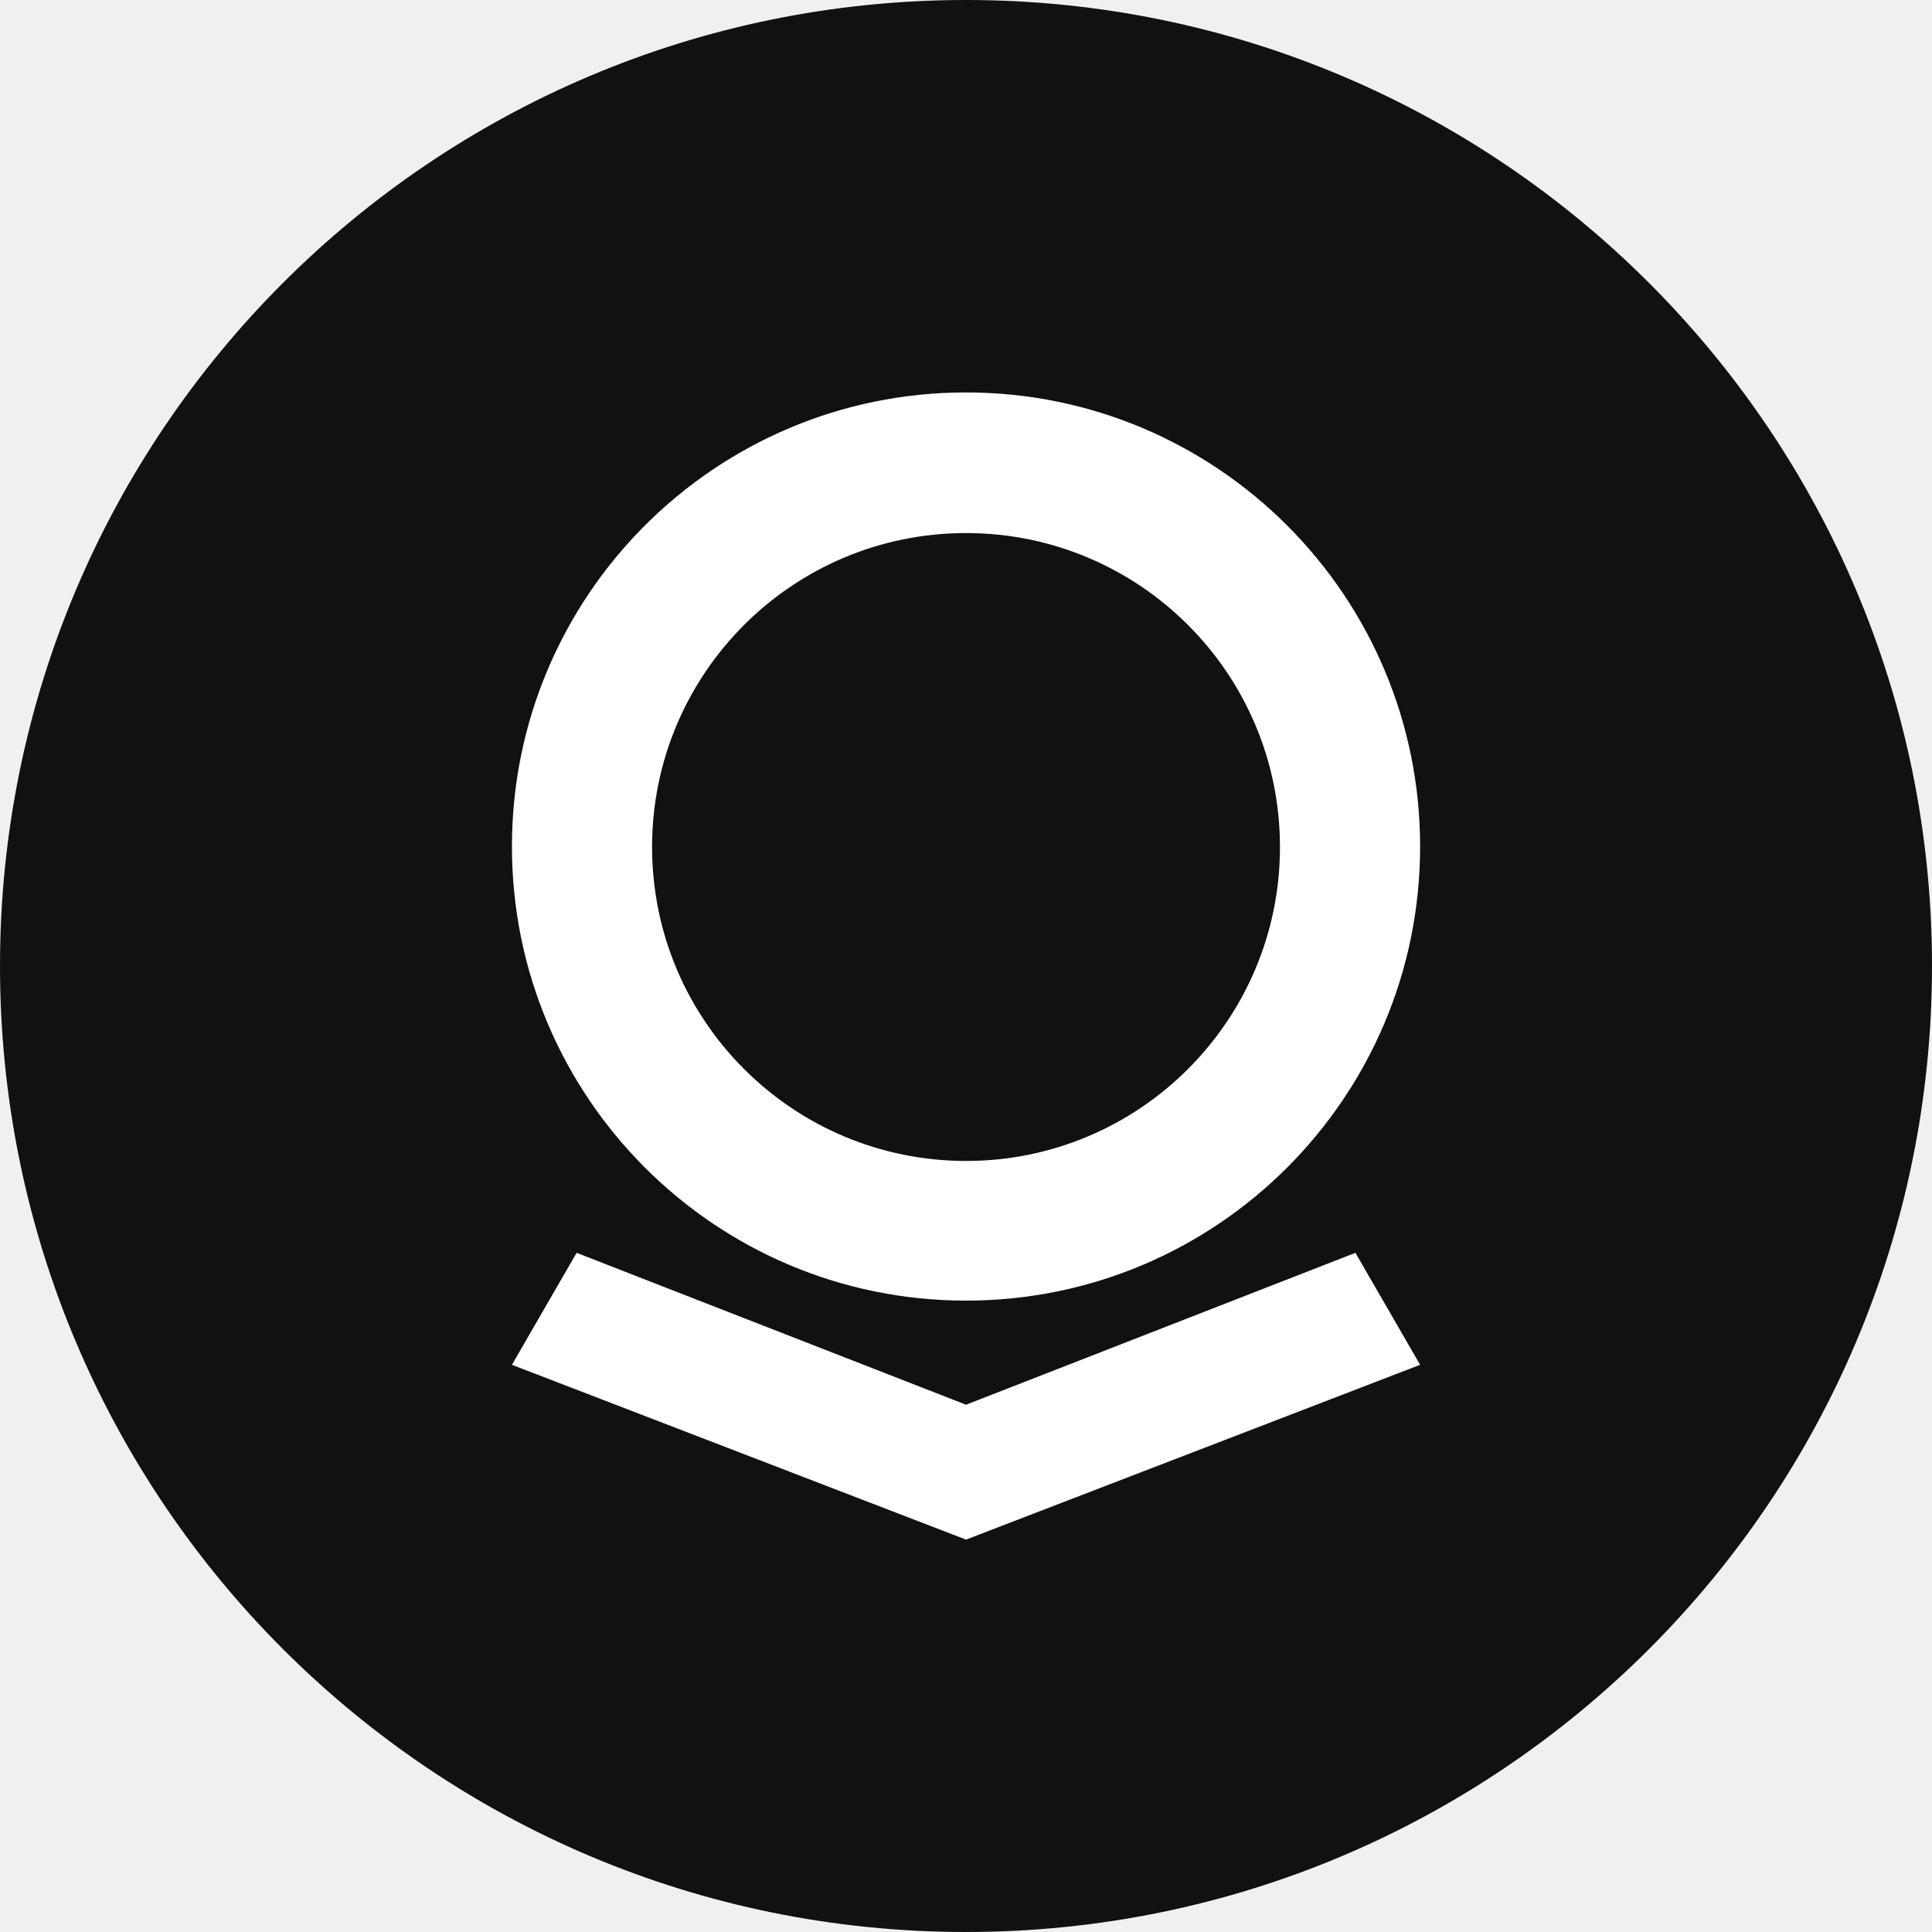
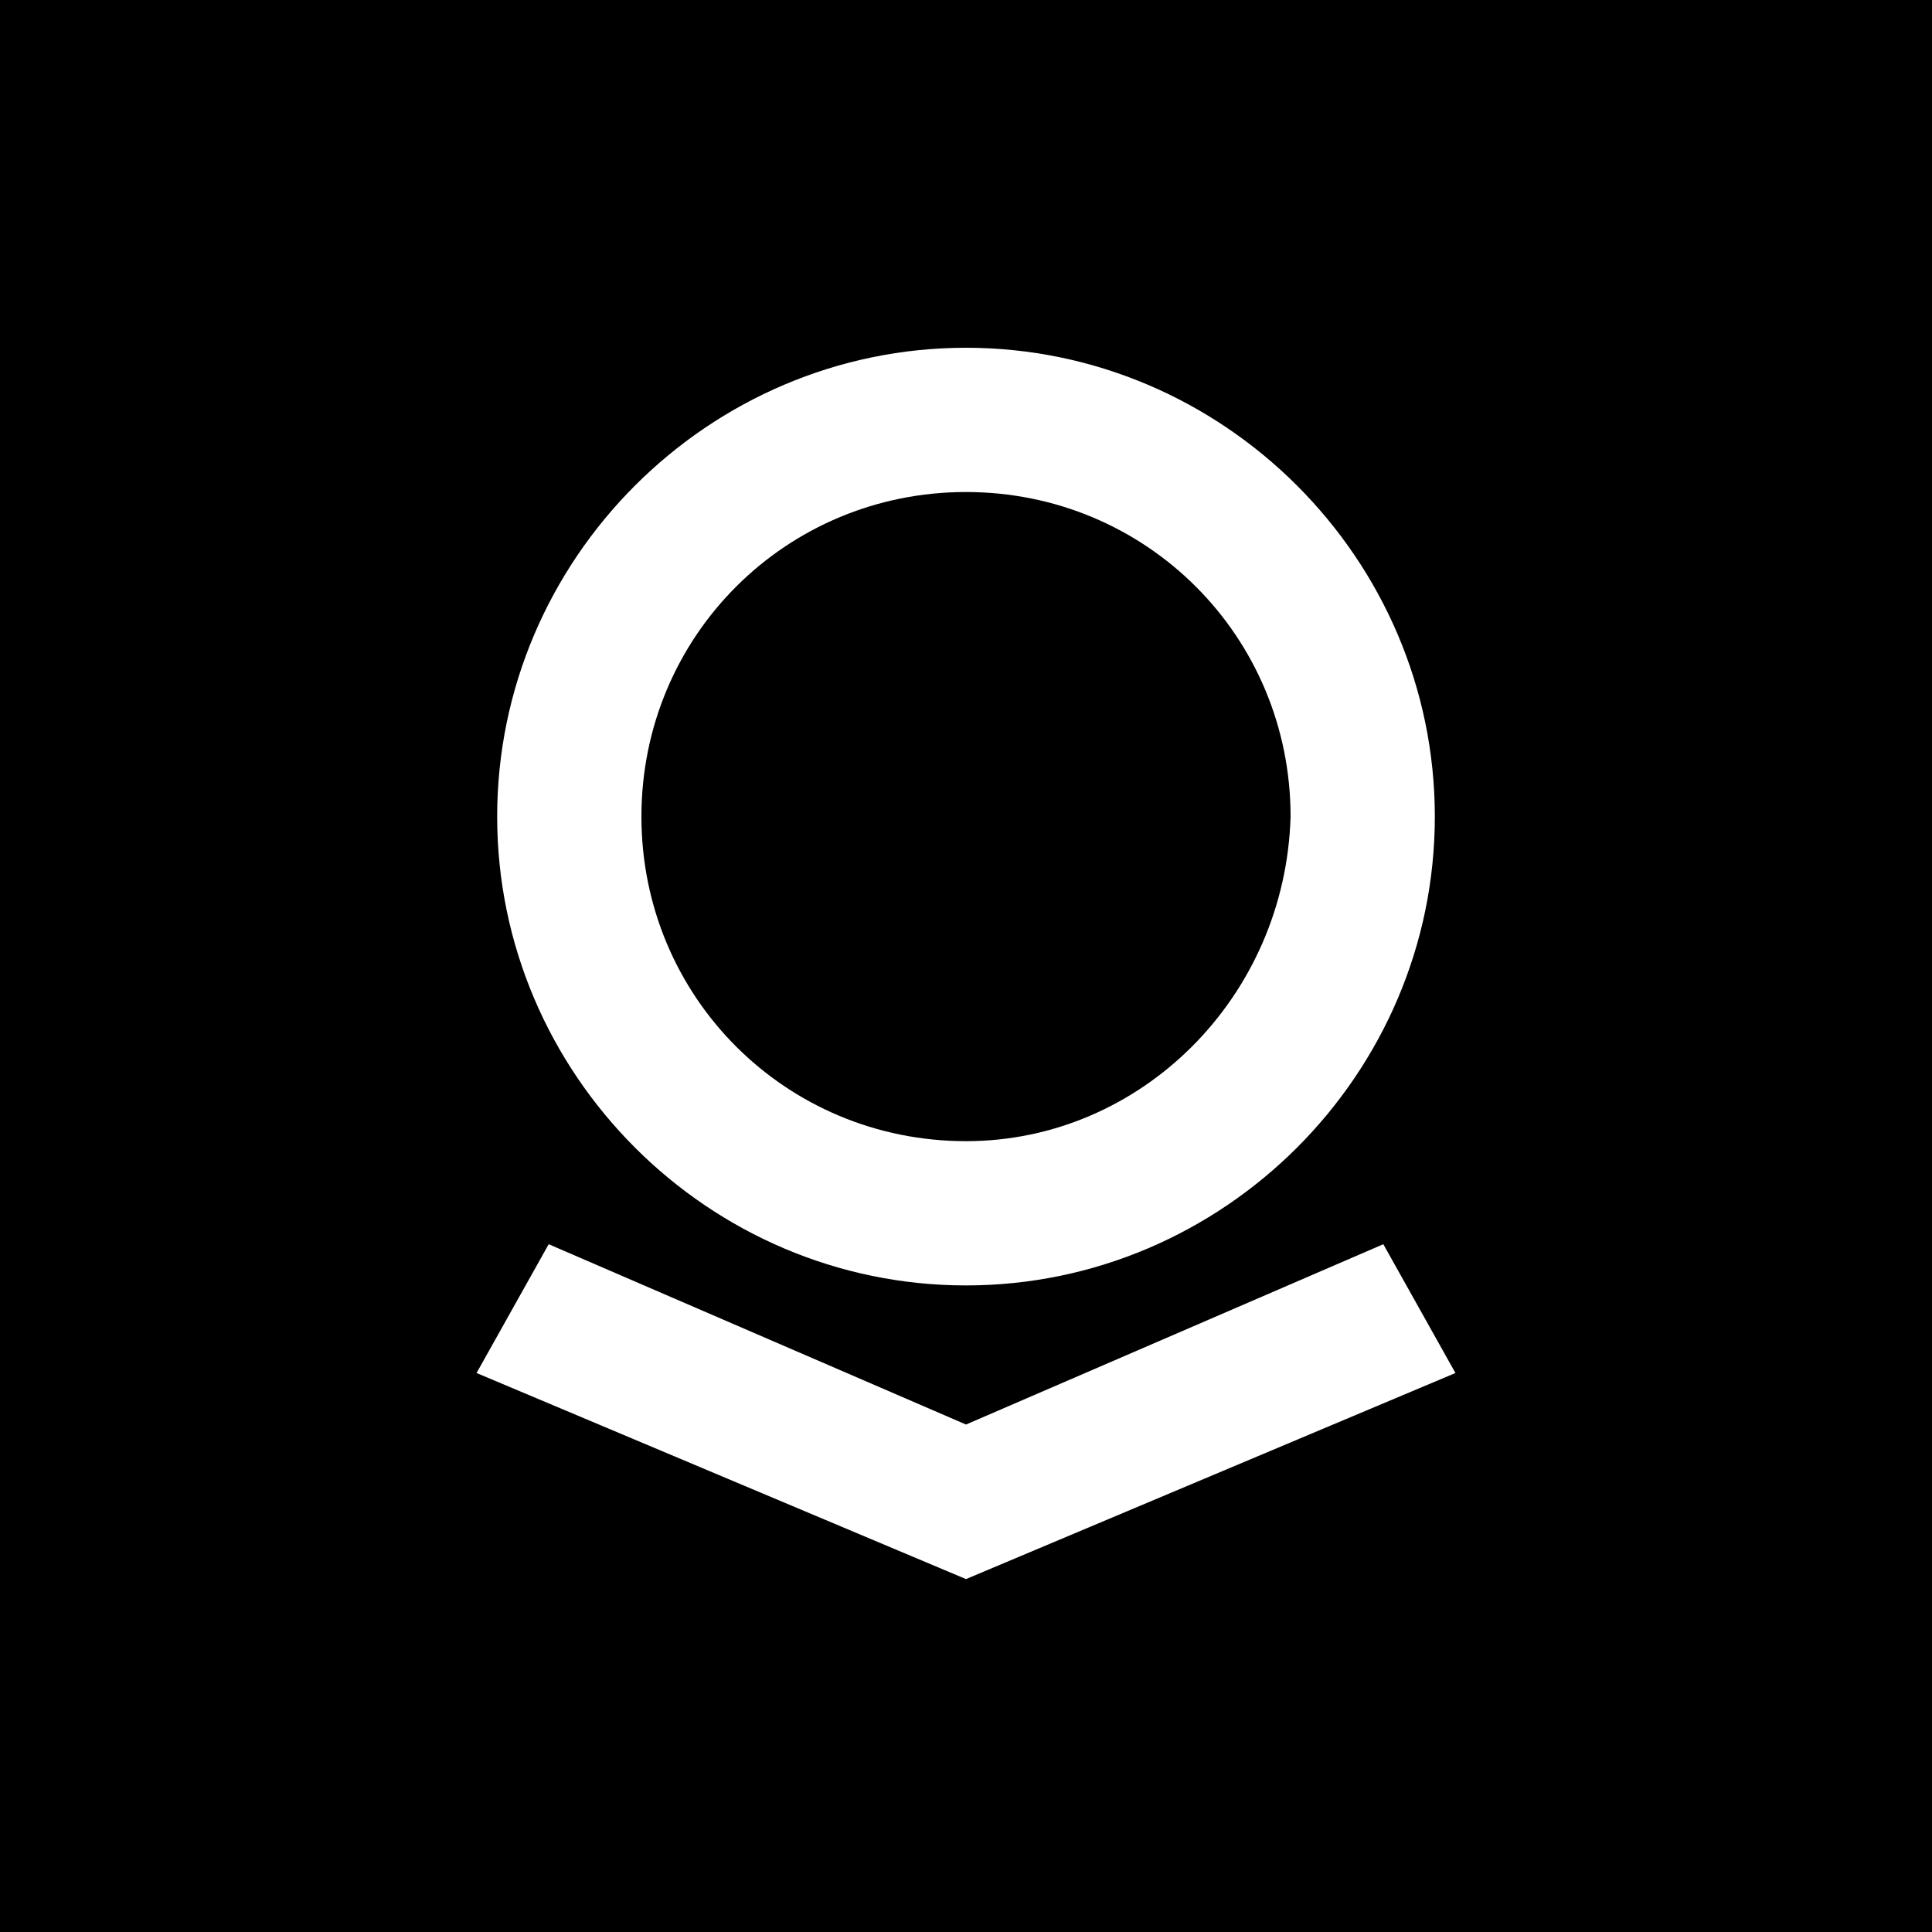
- <svg xmlns="http://www.w3.org/2000/svg" viewBox="0 0 32 32">
-   <circle cx="16" cy="16" r="16" fill="#101113" />
-   <g fill="#fff" transform="translate(6.5 6.5) scale(0.7917)">
-     <path d="M20.147 18L12 21.178 3.853 18 2.5 20.343 12 24l9.5-3.657L20.147 18zM12 0a9.5 9.5 0 1 0 0 19 9.5 9.5 0 0 0 0-19zm0 16.078a6.568 6.568 0 1 1 0-13.136 6.568 6.568 0 0 1 0 13.136z" />
+ <svg xmlns="http://www.w3.org/2000/svg" width="60" height="60" viewBox="0 0 60 60" fill="none">
+   <rect width="60" height="60" fill="black" />
+   <g clip-path="url(#clip0_150_670)">
+     <path d="M30 10.8C22 10.8 15.44 17.36 15.44 25.36C15.44 33.36 22 39.92 30 39.92C38 39.92 44.56 33.36 44.56 25.36C44.56 17.36 38 10.8 30 10.8ZM30 35.44C24.4 35.44 19.92 30.96 19.92 25.36C19.92 19.76 24.4 15.28 30 15.28C35.6 15.28 40.08 19.76 40.08 25.36C39.92 30.96 35.44 35.44 30 35.44ZM42.96 38.64L30 44.24L17.04 38.64L14.8 42.64L30 49.04L45.2 42.64L42.96 38.64Z" fill="white" />
  </g>
+   <defs>
+     <clipPath id="clip0_150_670">
+       <rect width="32" height="40" fill="white" transform="translate(14 10)" />
+     </clipPath>
+   </defs>
</svg>
